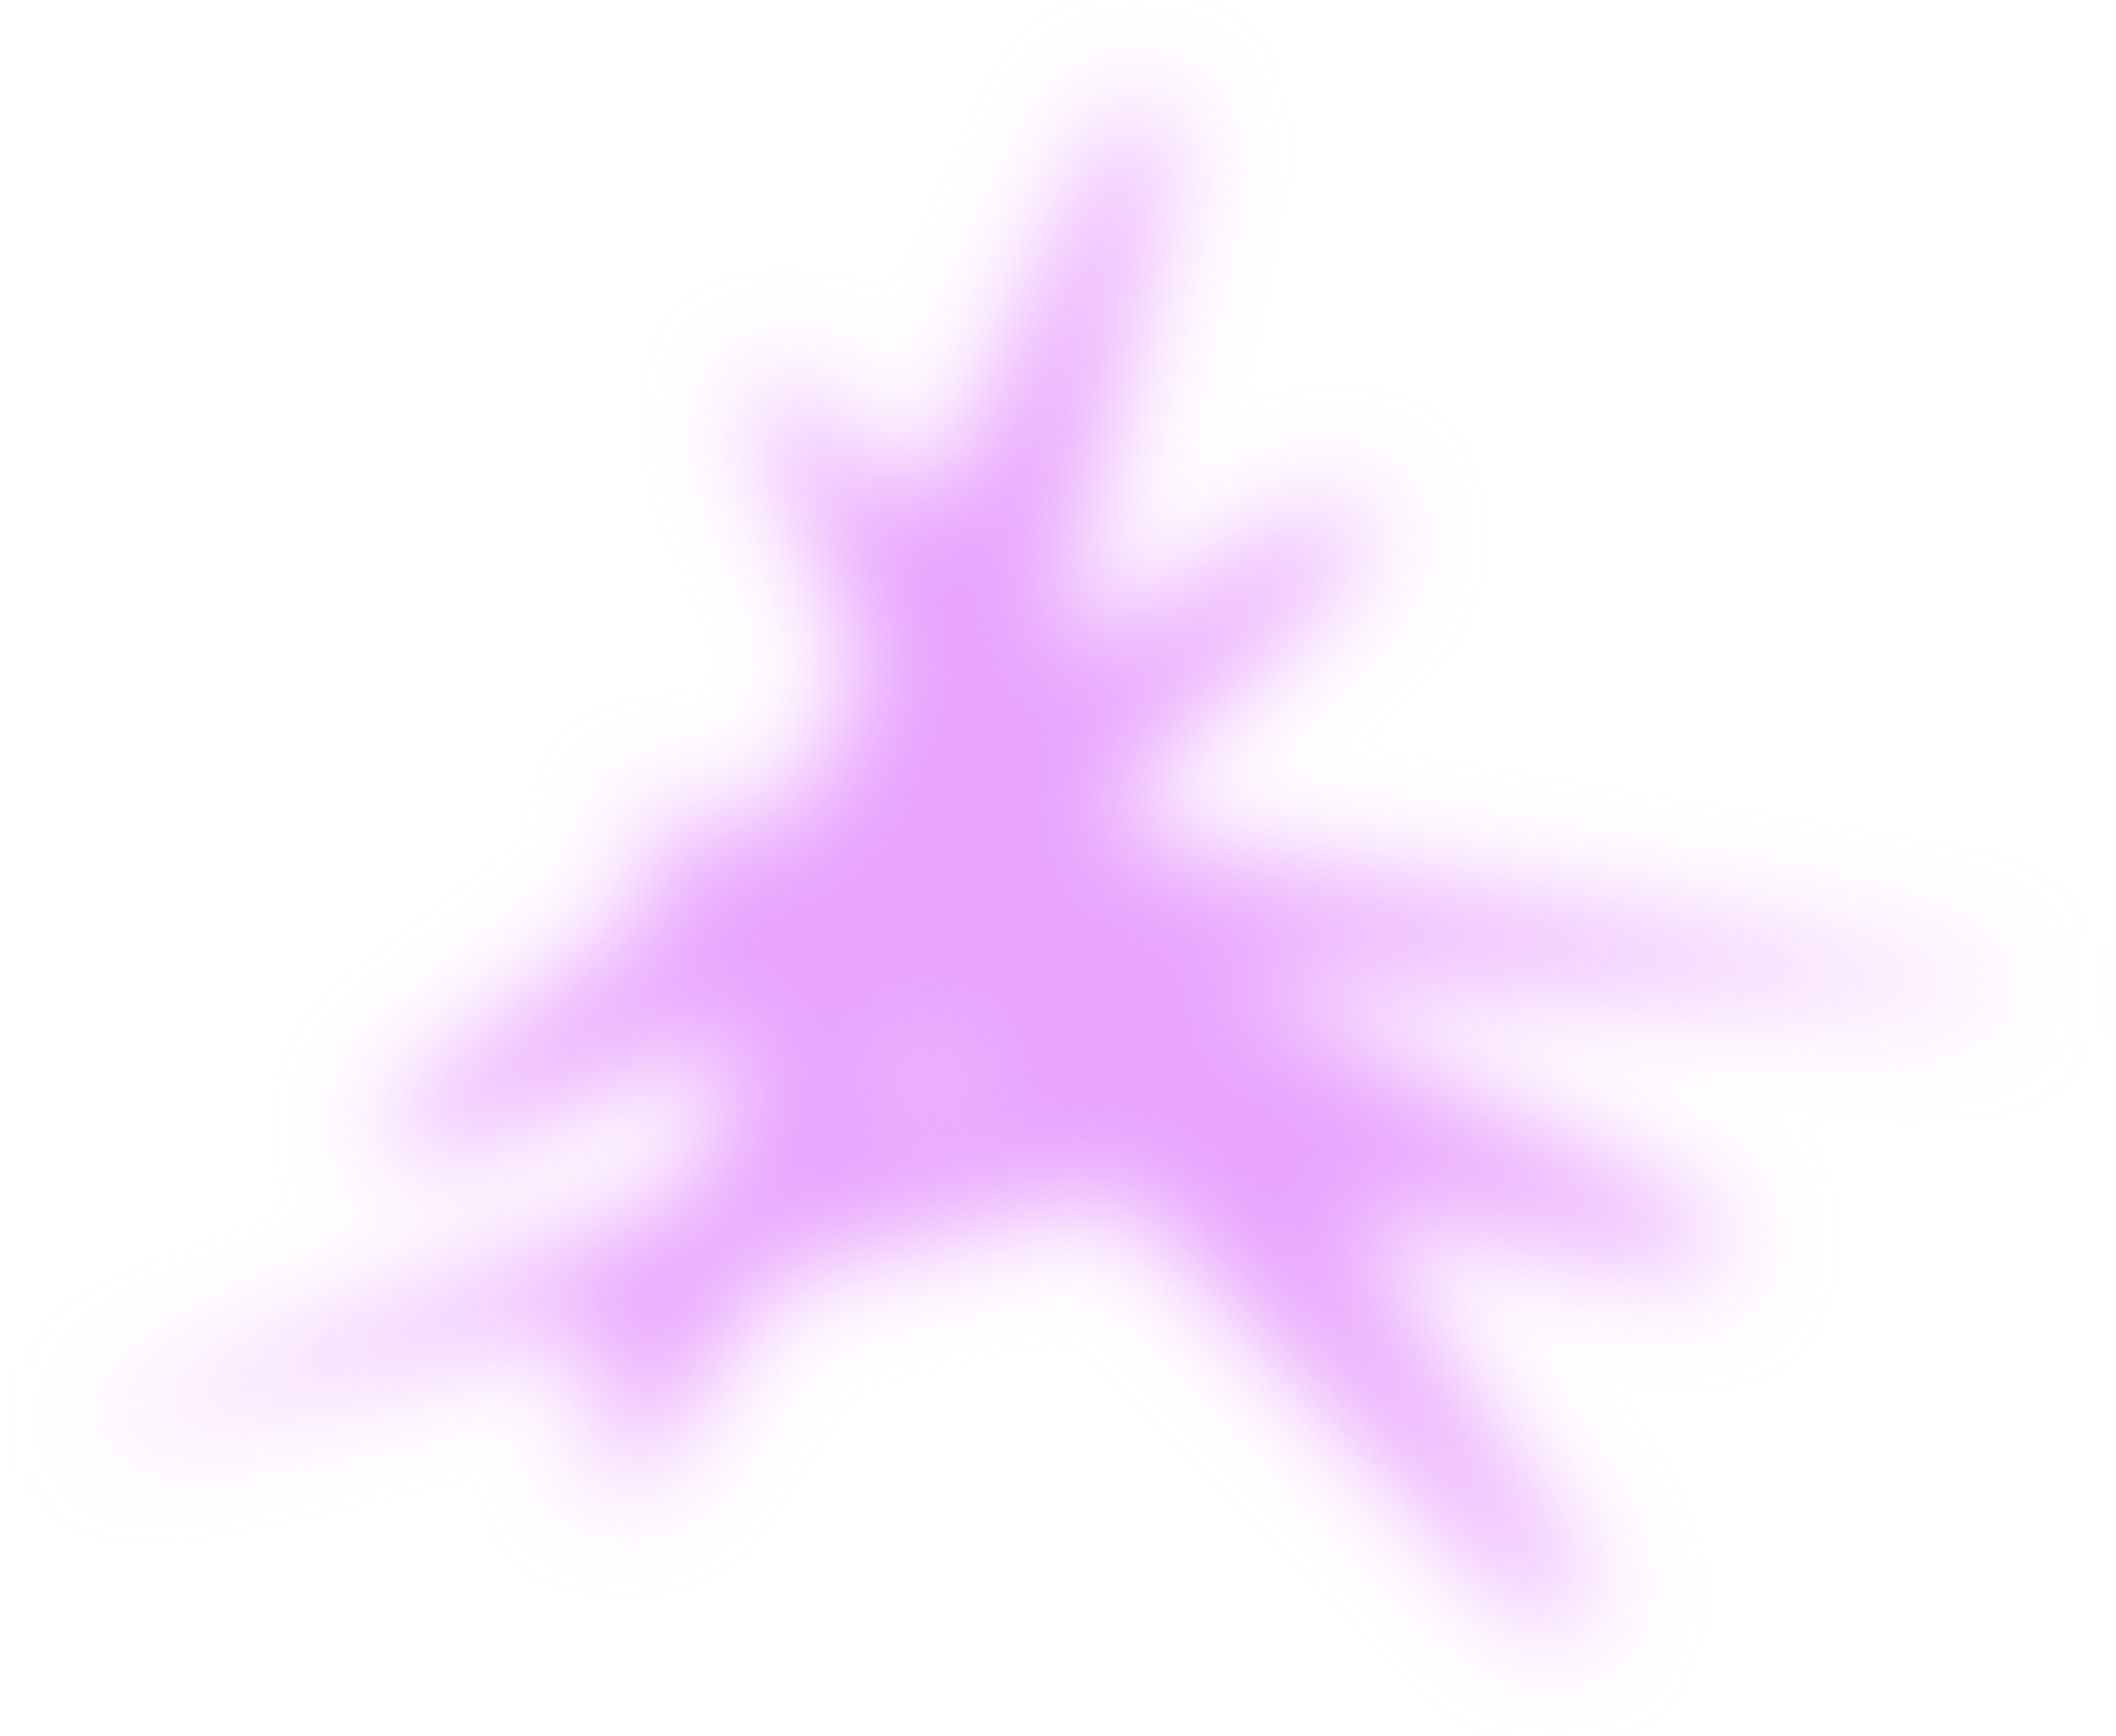
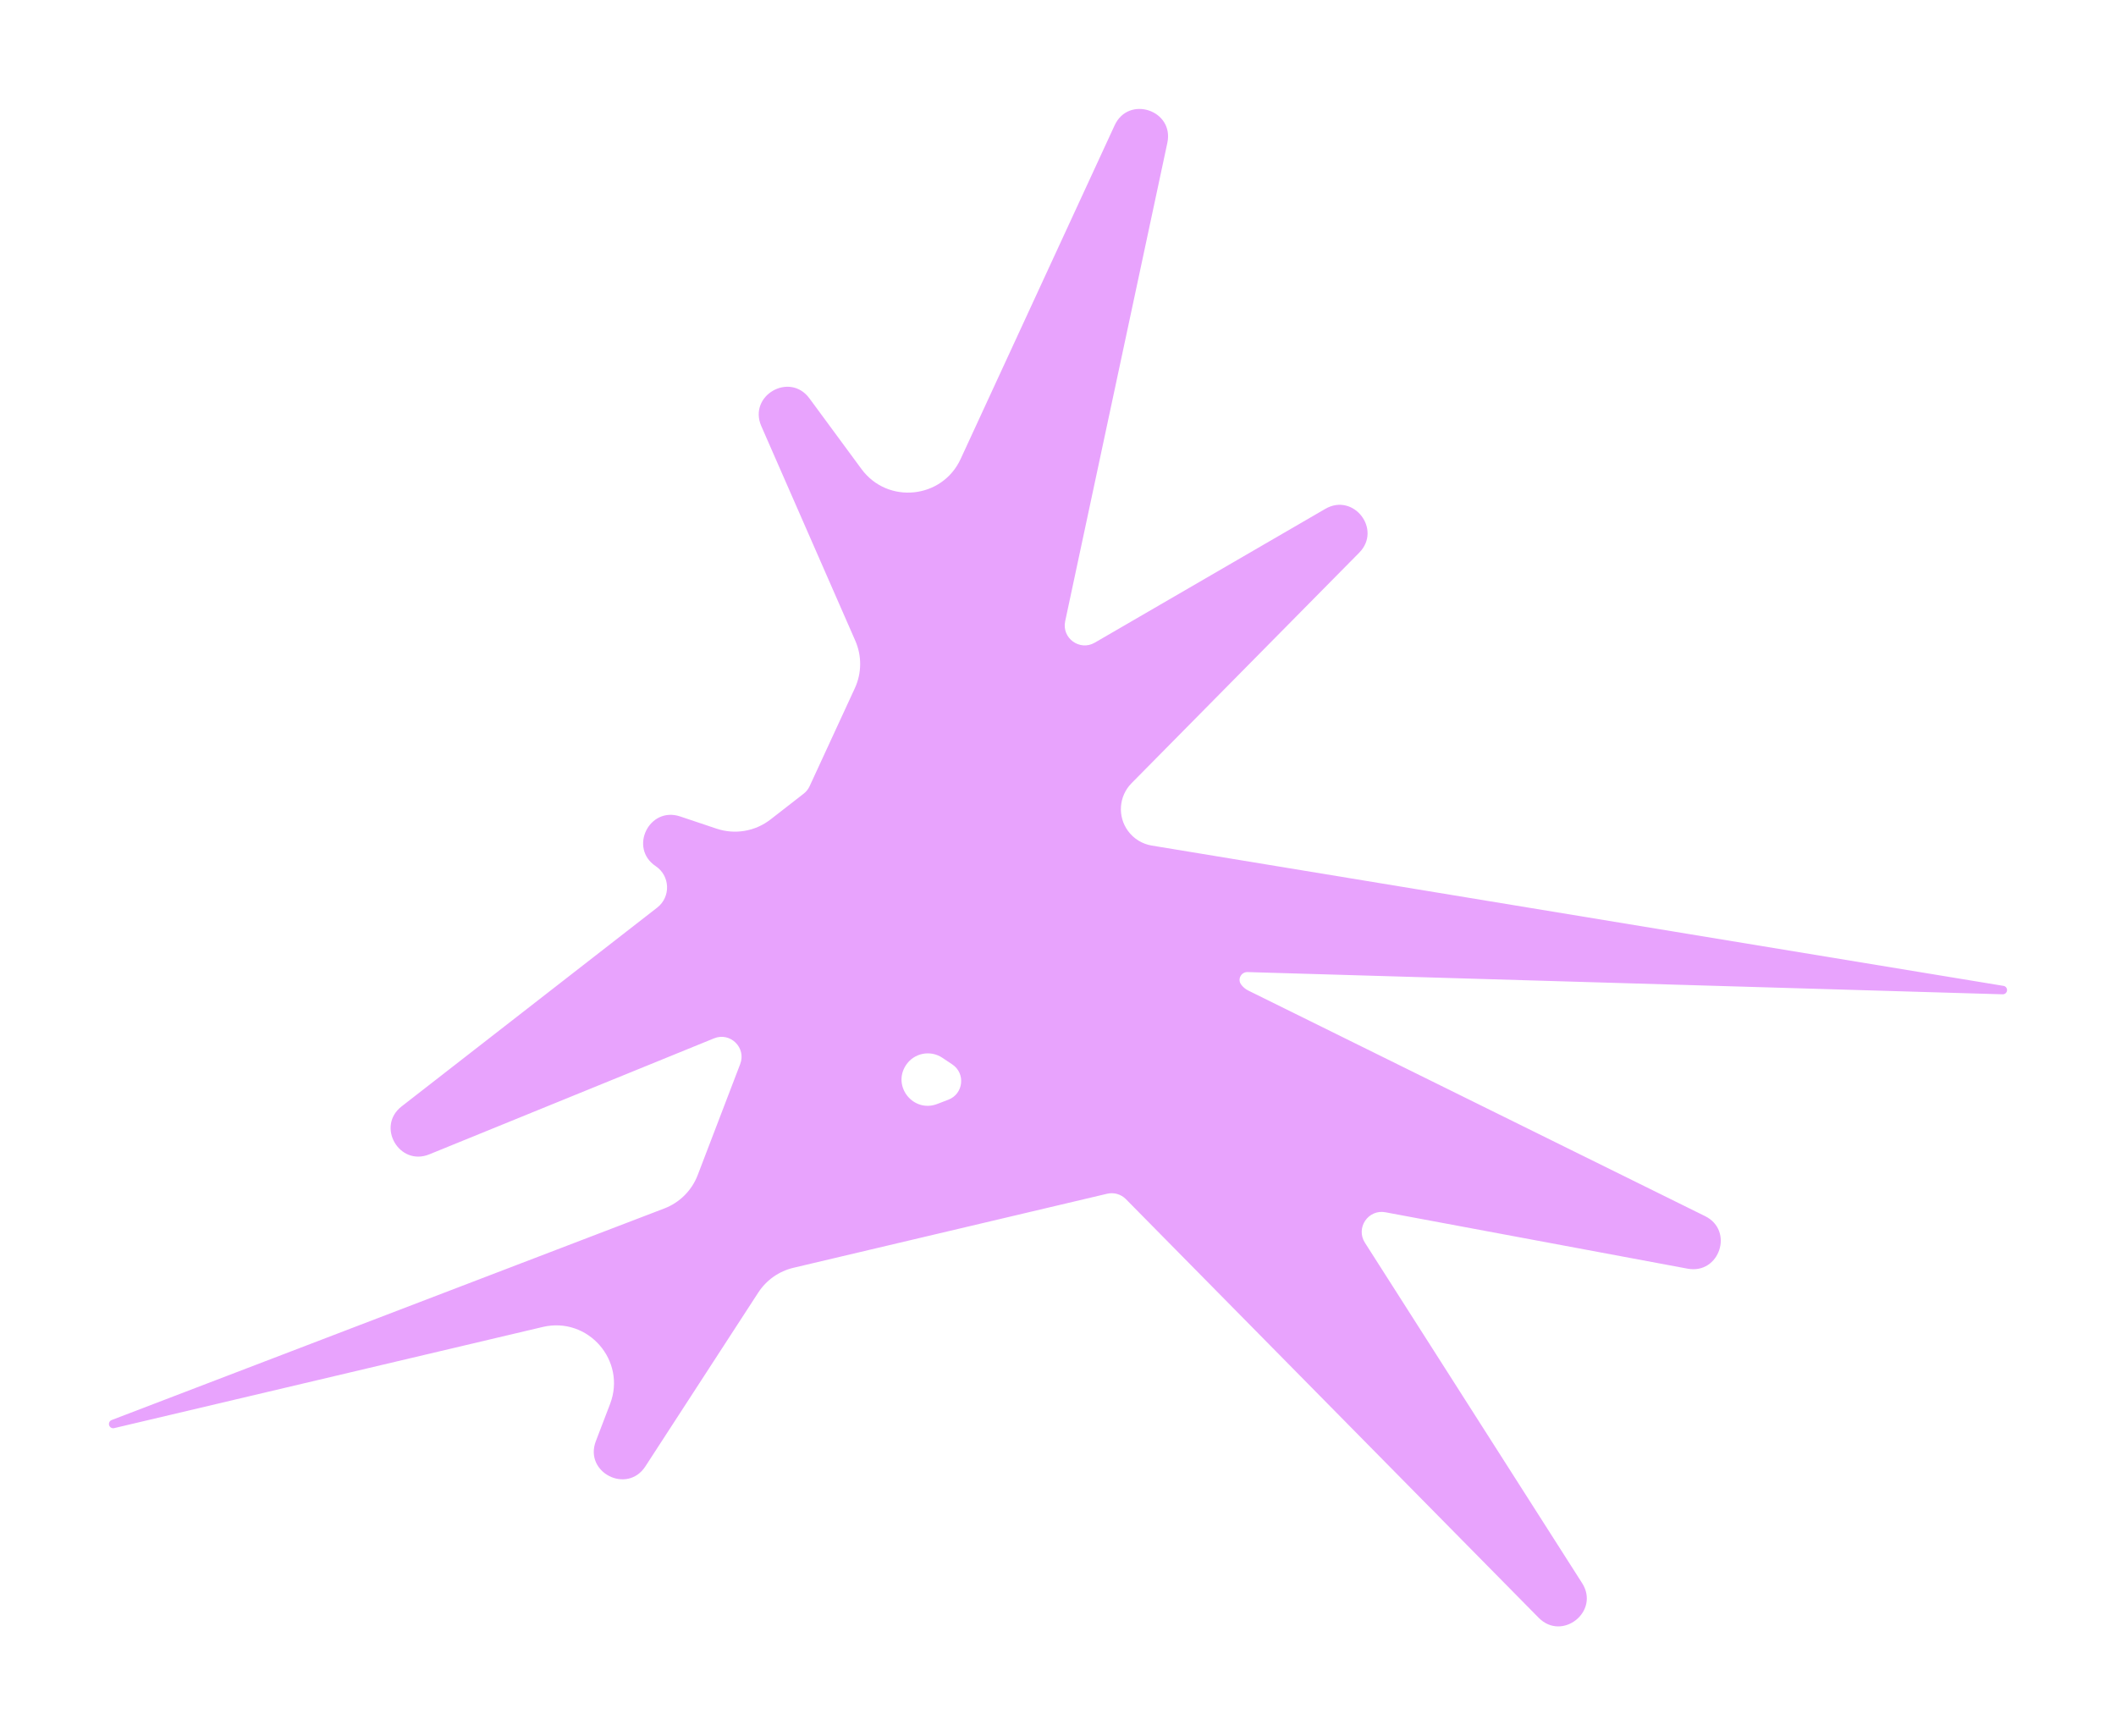
<svg xmlns="http://www.w3.org/2000/svg" preserveAspectRatio="none" overflow="visible" style="display: block;" width="971.133" height="796.419" viewBox="0 0 971.133 796.419" fill="none">
-   <g id="Union" filter="url(#filter0_f_0_4)">
+   <g id="Union">
    <path d="M511.566 57.503C517.978 43.61 538.948 50.592 535.752 65.555L488.864 285.092C487.201 292.875 495.558 298.938 502.441 294.944L608.257 233.532C621.202 226.02 634.337 242.989 623.82 253.637L519.315 359.448C513.459 365.378 512.785 374.687 517.728 381.398C520.348 384.956 524.255 387.35 528.615 388.068L919.501 452.455C920.513 452.621 921.222 453.544 921.124 454.564C921.025 455.585 920.152 456.354 919.127 456.324L572.587 446.124C569.603 446.036 567.827 449.424 569.598 451.828C570.468 453.008 571.607 453.965 572.922 454.614L782.548 558.133C795.911 564.732 789.167 584.974 774.516 582.24L635.828 556.356C627.936 554.883 622.094 563.541 626.412 570.309L726.109 726.551C734.387 739.525 716.97 753.414 706.164 742.456L516.745 550.345C514.497 548.065 511.222 547.123 508.105 547.859L364.169 581.832C357.513 583.403 351.719 587.481 347.995 593.216L296.194 672.982C287.811 685.889 267.957 675.784 273.459 661.411L279.993 644.341C287.617 624.424 269.843 604.097 249.087 608.996L52.396 655.423C51.398 655.658 50.388 655.08 50.087 654.1C49.785 653.12 50.295 652.074 51.252 651.708L304.896 554.603C311.942 551.906 317.508 546.34 320.205 539.294L339.718 488.32C342.588 480.822 335.125 473.514 327.69 476.544L197.034 529.775C183.233 535.398 172.557 516.924 184.321 507.774L301.622 416.534C307.939 411.621 307.591 401.965 300.939 397.518C288.496 389.2 297.953 369.938 312.144 374.695L328.875 380.304C337.31 383.132 346.601 381.549 353.624 376.087L368.863 364.234C370.02 363.334 370.945 362.168 371.56 360.837L392.325 315.846C395.508 308.949 395.586 301.019 392.539 294.061L349.406 195.574C343.268 181.558 362.408 170.503 371.482 182.823L395.378 215.269C407.363 231.543 432.409 229 440.879 210.65L511.566 57.503ZM415.74 488.902C409.404 498.658 419.247 510.825 430.112 506.666L435.24 504.703C442.192 502.041 443.246 492.645 437.058 488.508L432.493 485.457C426.925 481.735 419.388 483.285 415.74 488.902Z" fill="#E8A3FD" />
  </g>
  <defs>
    <filter id="filter0_f_0_4" x="9.62333e-07" y="-1.78485e-06" width="971.133" height="796.419" filterUnits="userSpaceOnUse" color-interpolation-filters="sRGB">
      <feFlood flood-opacity="0" result="BackgroundImageFix" />
      <feBlend mode="normal" in="SourceGraphic" in2="BackgroundImageFix" result="shape" />
      <feGaussianBlur stdDeviation="25" result="effect1_foregroundBlur_0_4" />
    </filter>
  </defs>
</svg>
